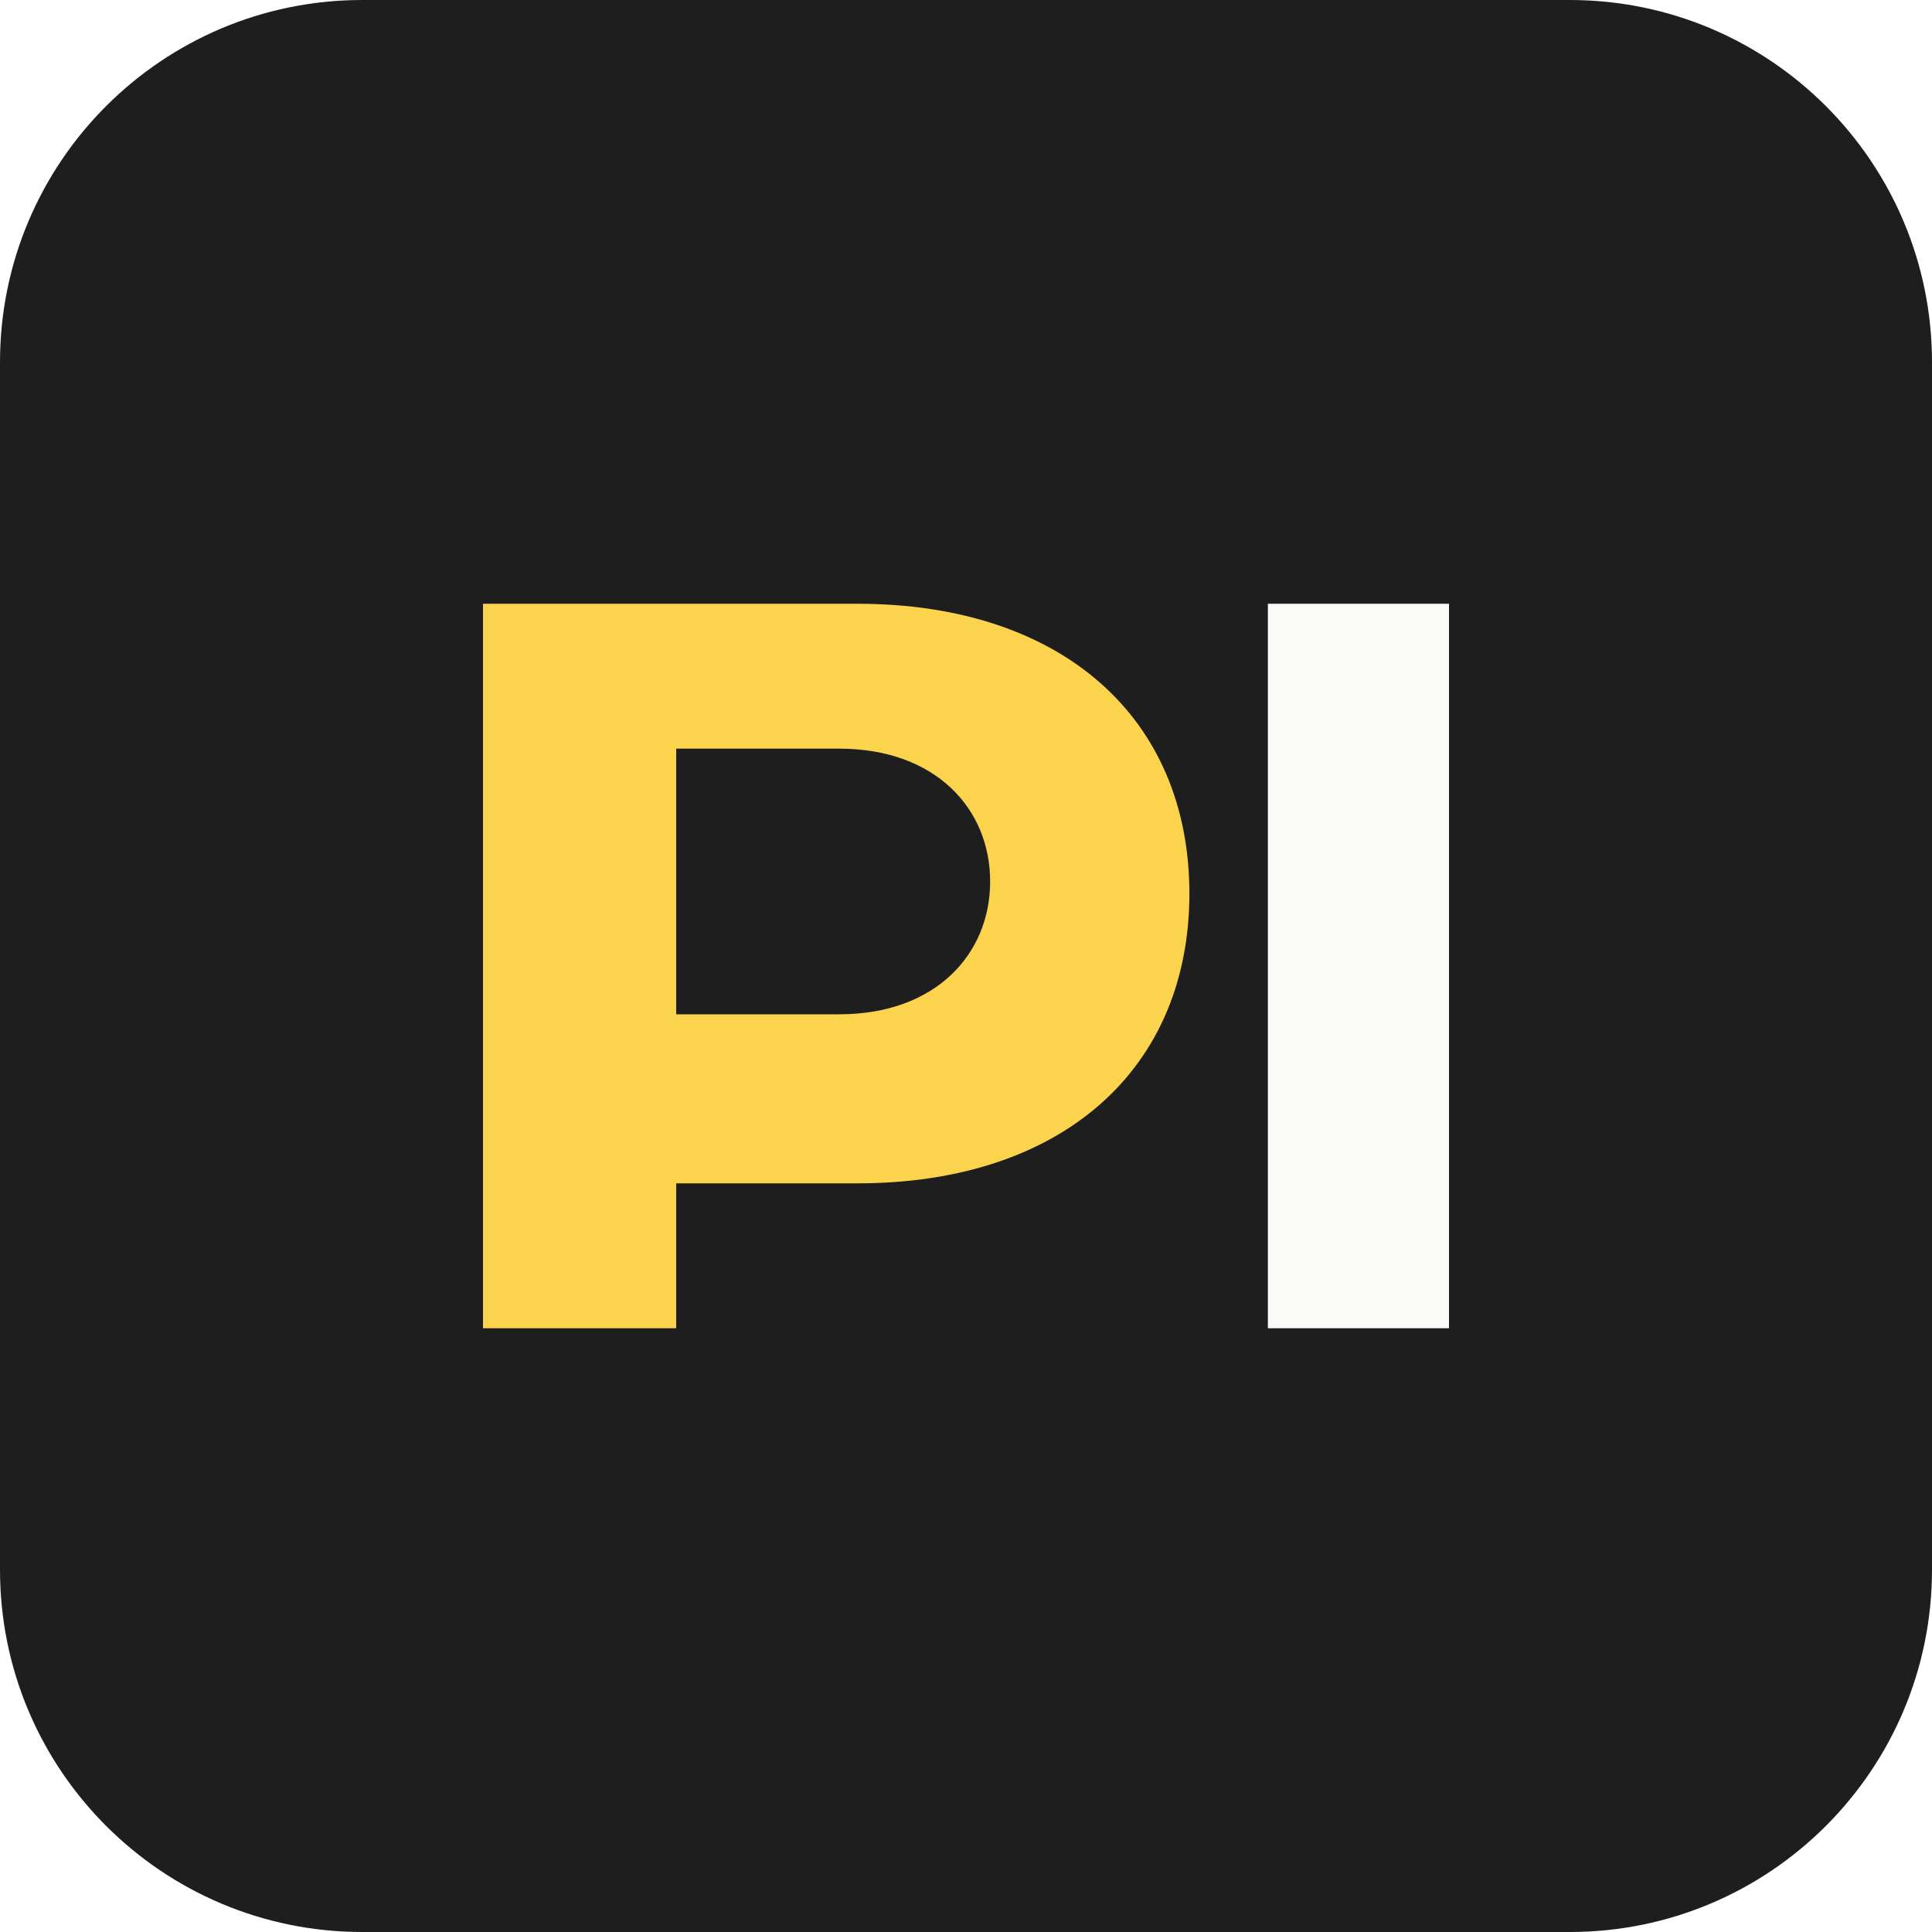
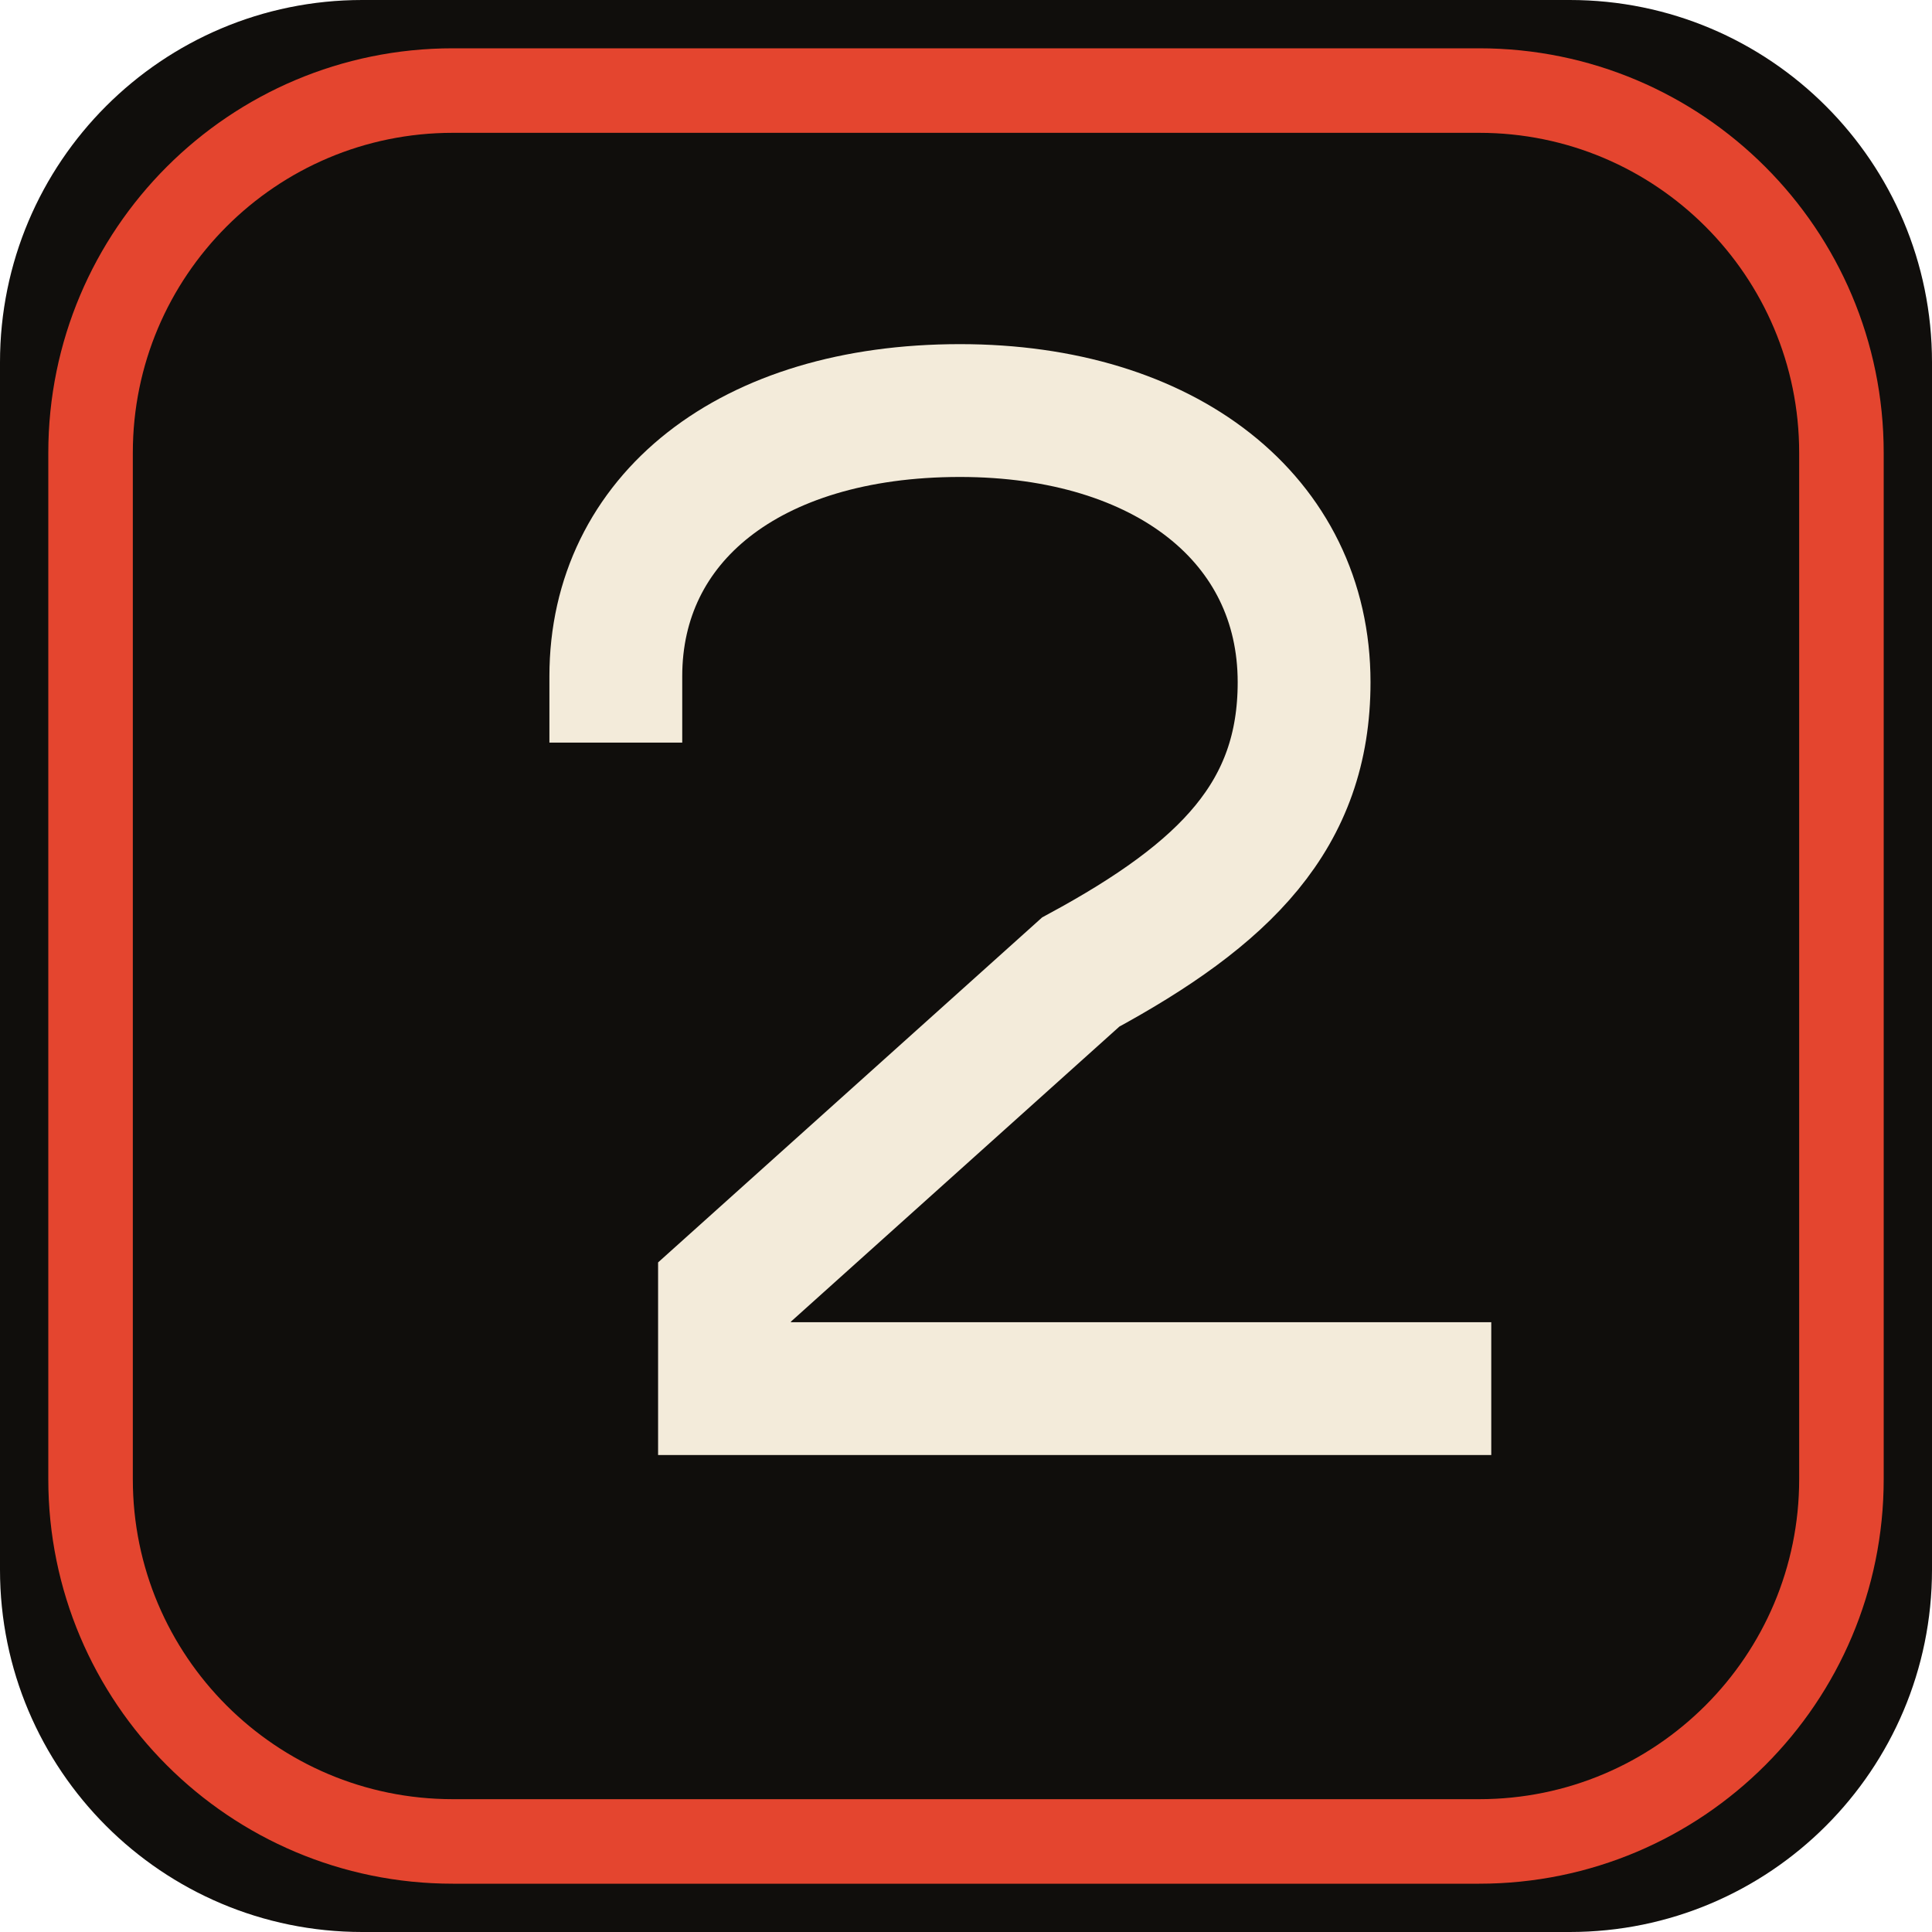
<svg xmlns="http://www.w3.org/2000/svg" viewBox="0 0 32 32" fill="none">
-   <rect width="32" height="32" rx="6" fill="#1E1E1E" />
-   <path d="M8 22V10h6.2c3.4 0 5.5 1.9 5.5 4.8 0 2.9-2.1 4.8-5.5 4.8H11.2V22H8Zm3.2-5.2h2.7c1.6 0 2.5-1 2.5-2.2s-.9-2.2-2.5-2.2h-2.7v4.4Z" fill="#FCD34D" />
-   <path d="M21 10h3v12h-3z" fill="#FAFAF9" />
+   <rect width="32" height="32" rx="6" fill="#100E0C" />
+   <rect x="1.5" y="1.5" width="29" height="29" rx="6" stroke="#E4452F" stroke-width="1.4" />
+   <path d="M10.2 11.2c0-2.6 2.2-4.4 5.7-4.4 3.4 0 5.7 1.8 5.7 4.5 0 2.2-1.3 3.5-3.7 4.8L12 21.4V23h11.6" stroke="#F3EBDA" stroke-width="2.2" stroke-linecap="square" />
</svg>
